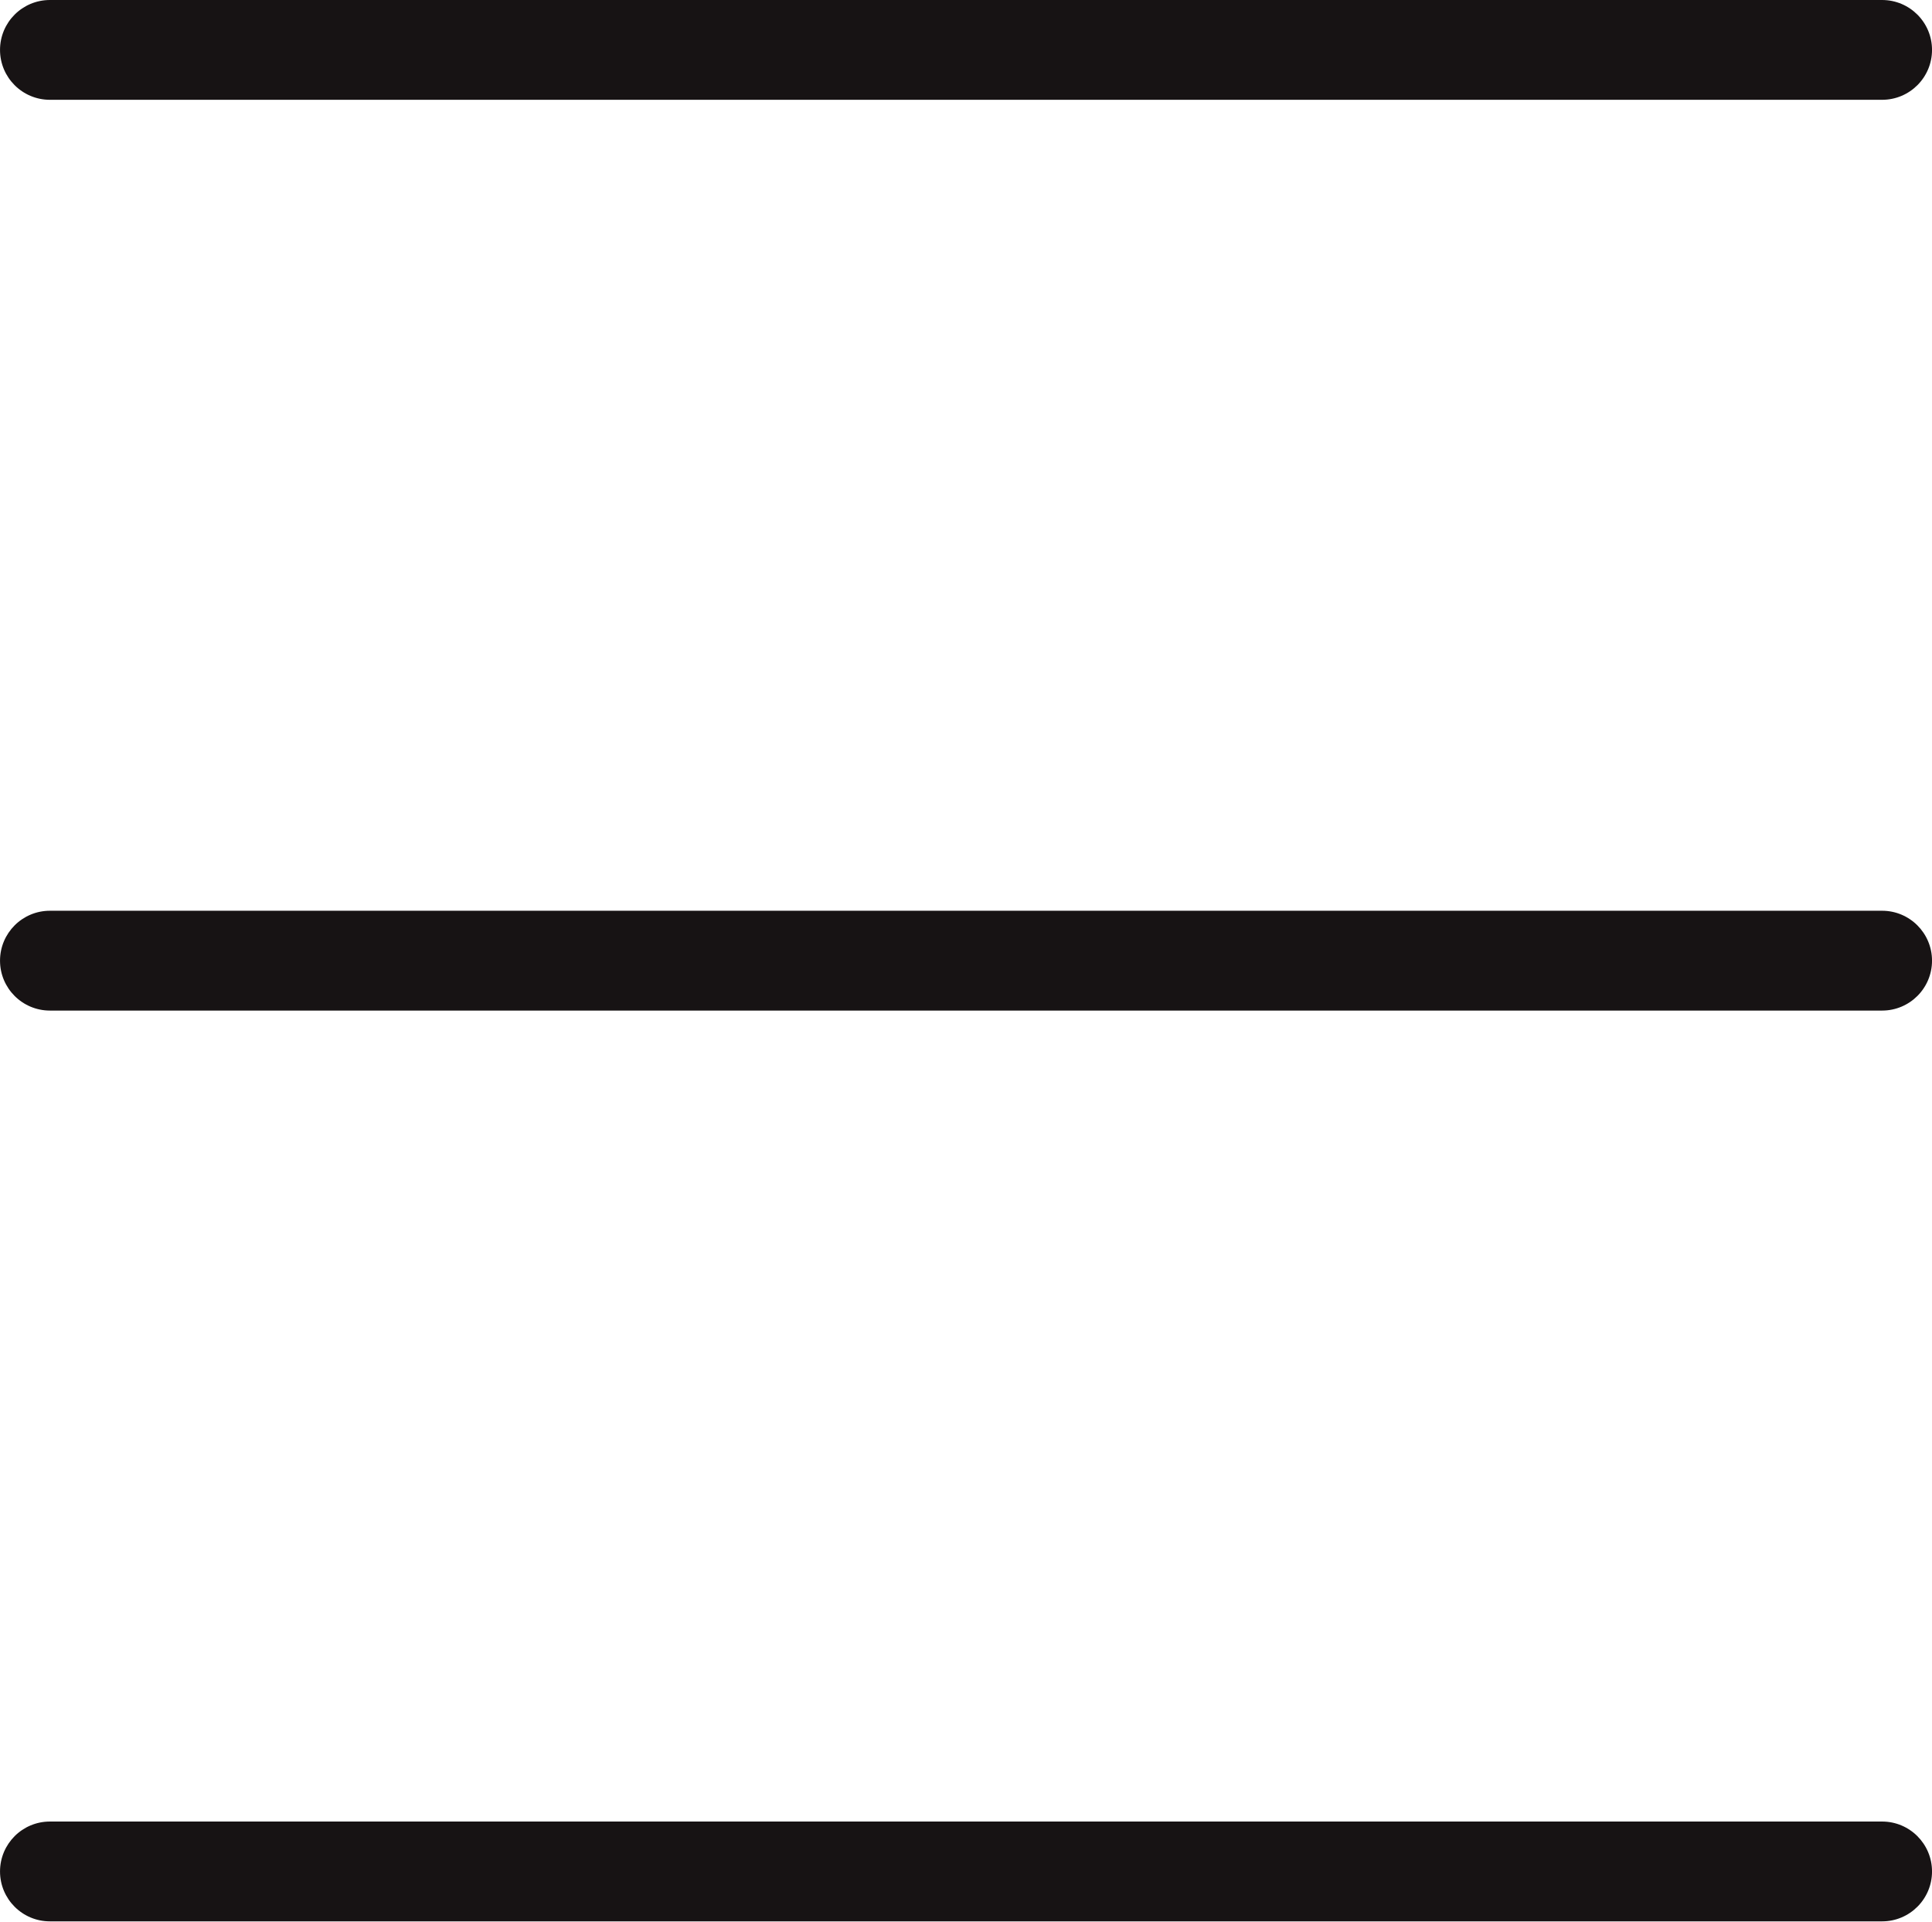
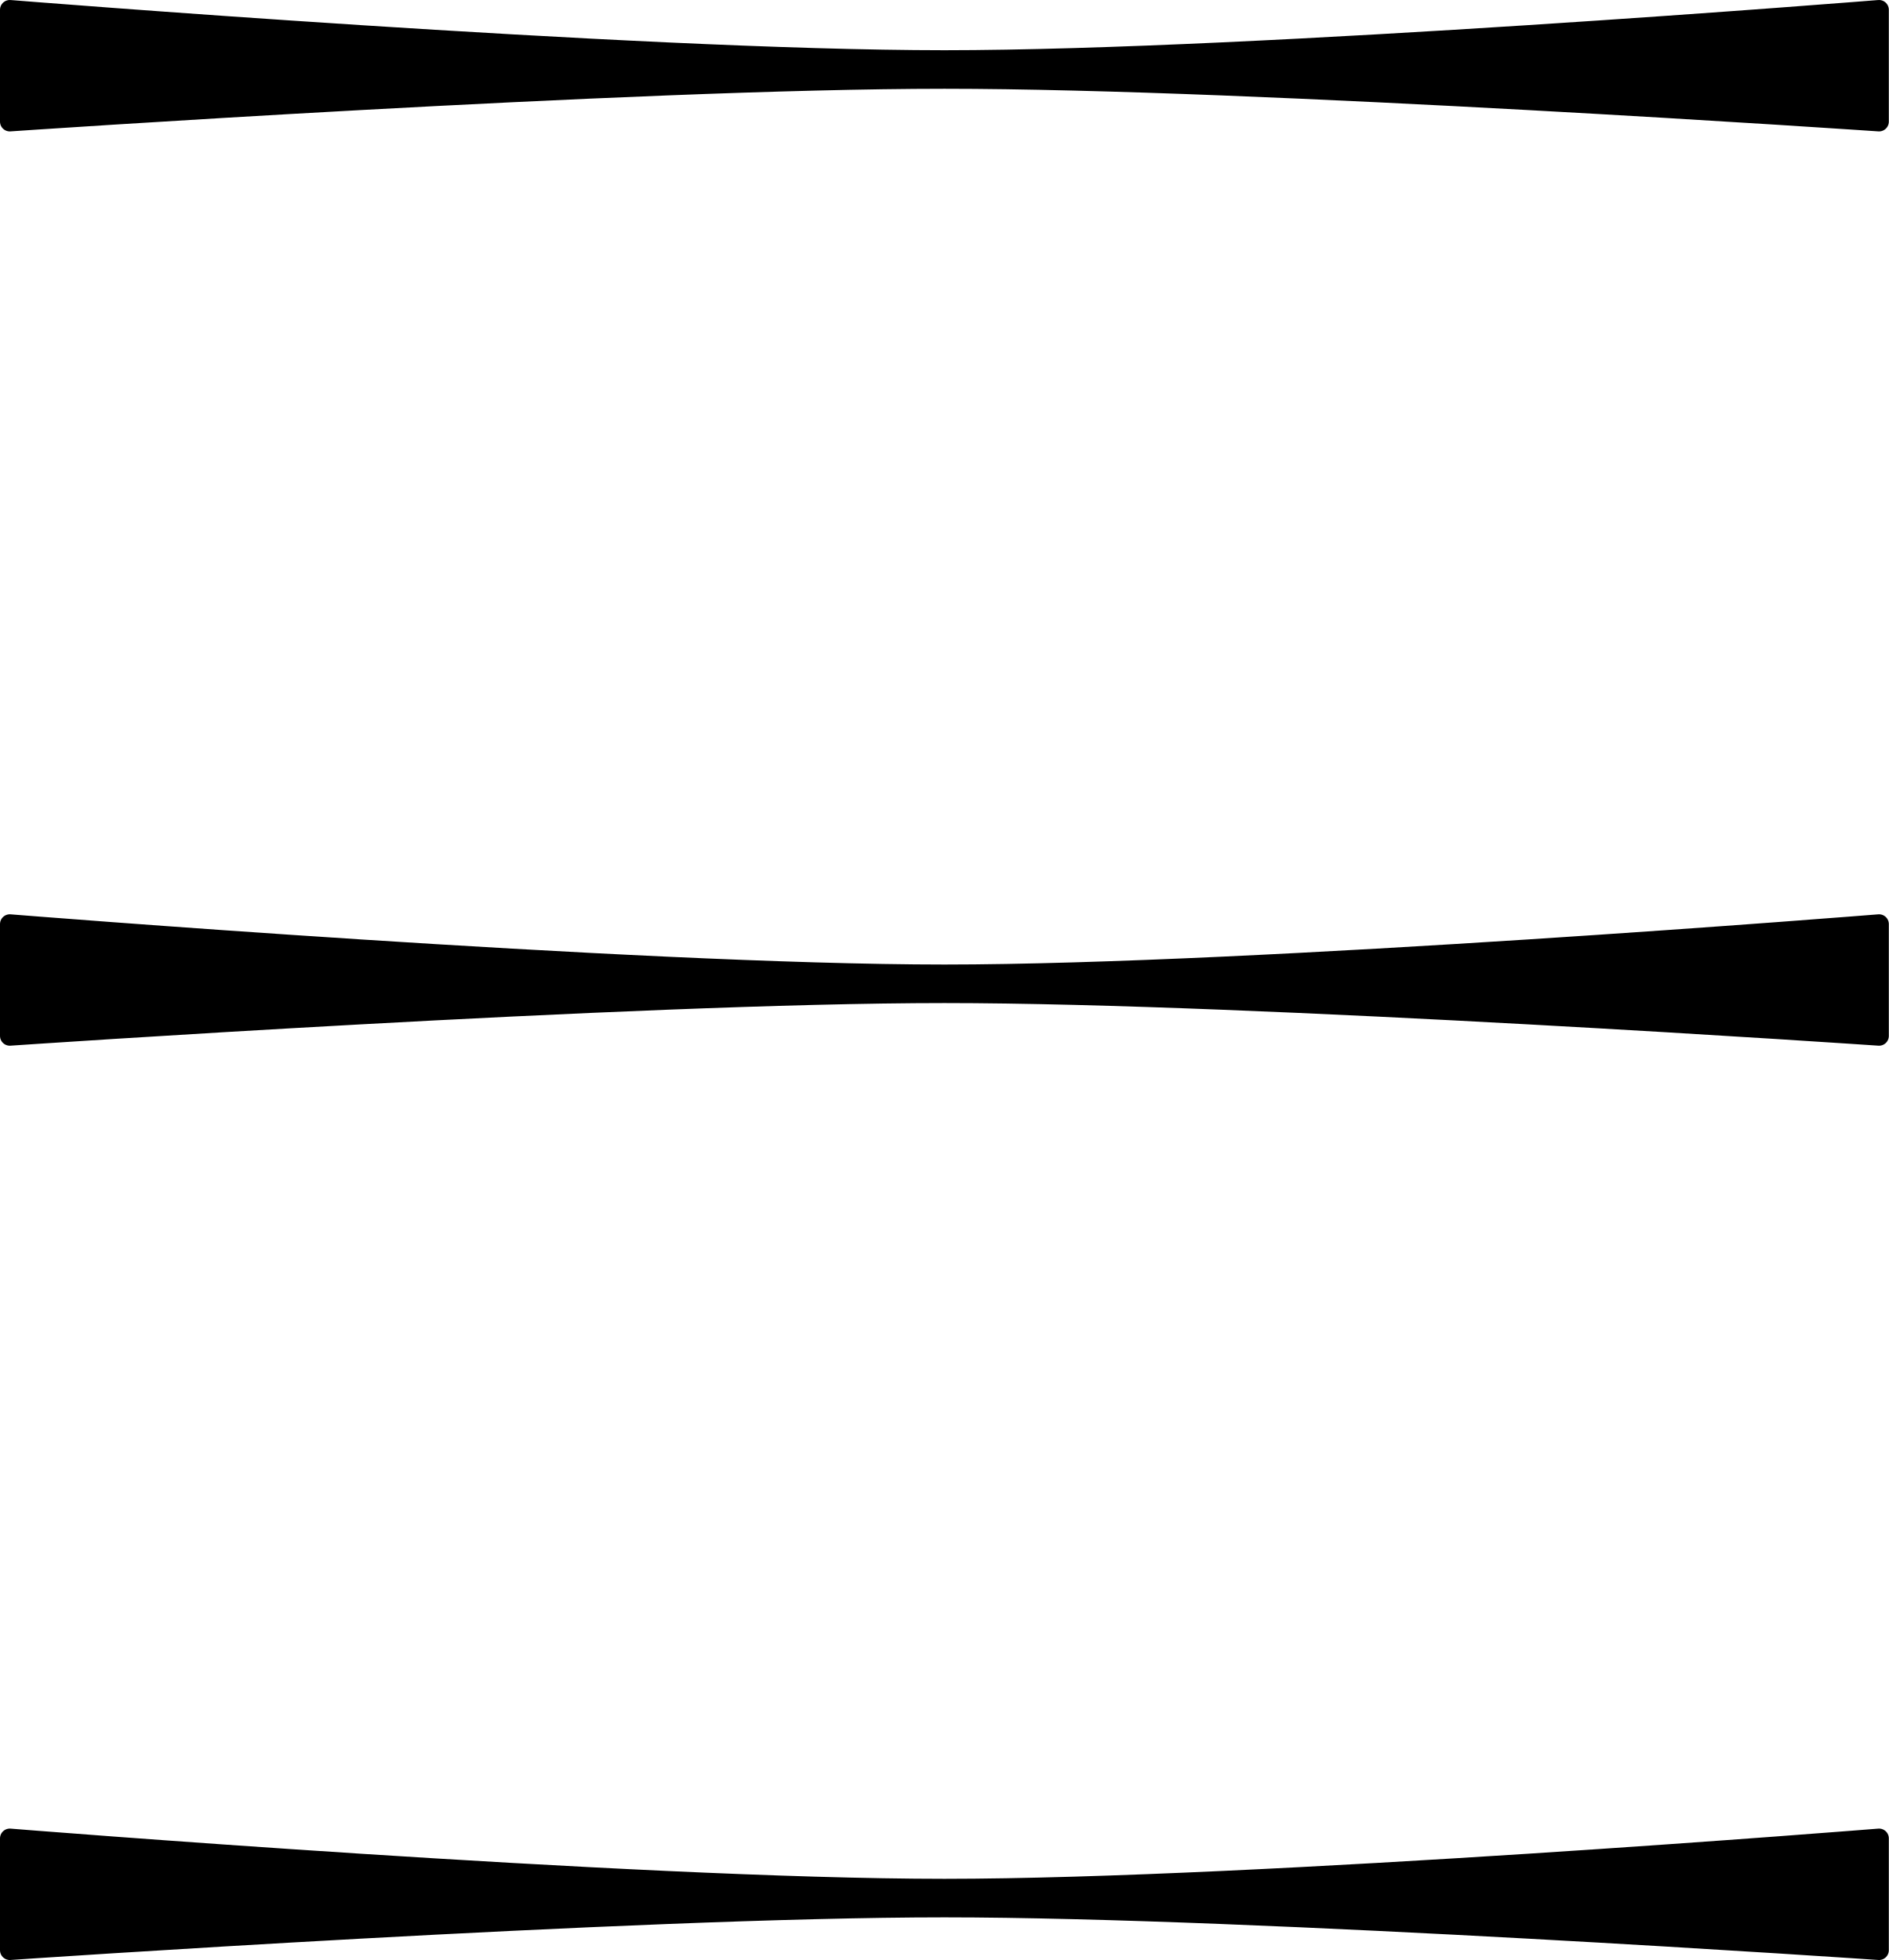
- <svg xmlns="http://www.w3.org/2000/svg" version="1.1" id="Ebene_1" x="0px" y="0px" width="95.303px" height="94.776px" viewBox="2.252 2.722 95.303 94.776" enable-background="new 2.252 2.722 95.303 94.776" xml:space="preserve">
-   <path fill="#171314" d="M97.556,5.184c0,1.359-1.103,2.461-2.462,2.461H4.714c-1.359,0-2.461-1.102-2.461-2.461l0,0  c0-1.36,1.102-2.462,2.461-2.462h90.38C96.453,2.722,97.556,3.824,97.556,5.184L97.556,5.184z" />
-   <path fill="#171314" d="M97.556,95.037c0,1.359-1.103,2.461-2.462,2.461H4.714c-1.359,0-2.461-1.102-2.461-2.461l0,0  c0-1.36,1.102-2.463,2.461-2.463h90.38C96.453,92.574,97.556,93.677,97.556,95.037L97.556,95.037z" />
-   <path fill="#171314" d="M97.556,50.11c0,1.359-1.103,2.461-2.462,2.461H4.714c-1.359,0-2.461-1.102-2.461-2.461l0,0  c0-1.36,1.102-2.463,2.461-2.463h90.38C96.453,47.647,97.556,48.75,97.556,50.11L97.556,50.11z" />
+ <svg xmlns="http://www.w3.org/2000/svg" version="1.1" id="Ebene_1" x="0px" y="0px" width="90.883" height="94.324" viewBox="2.252 2.722 90.883 94.324" enable-background="new 2.252 2.722 95.303 94.776" xml:space="preserve">
+   <defs id="defs11" />
+   <path style="fill:#000000;fill-opacity:1;fill-rule:evenodd;stroke:#000000;stroke-width:0.942px;stroke-linecap:butt;stroke-linejoin:round;stroke-opacity:1" d="m 2.723,3.193 c 0,0 29.958,2.417 44.97,2.417 15.012,0 44.97,-2.417 44.97,-2.417 l 0,5.382 c 0,0 -29.965,-2.052 -44.97,-2.052 -15.006,0 -44.97,2.052 -44.97,2.052 z" id="path3357" />
+   <path id="path4161" d="m 2.723,47.193 c 0,0 29.958,2.417 44.97,2.417 15.012,0 44.97,-2.417 44.97,-2.417 l 0,5.382 c 0,0 -29.965,-2.052 -44.97,-2.052 -15.006,0 -44.97,2.052 -44.97,2.052 z" style="fill:#000000;fill-opacity:1;fill-rule:evenodd;stroke:#000000;stroke-width:0.942px;stroke-linecap:butt;stroke-linejoin:round;stroke-opacity:1" />
+   <path style="fill:#000000;fill-opacity:1;fill-rule:evenodd;stroke:#000000;stroke-width:0.942px;stroke-linecap:butt;stroke-linejoin:round;stroke-opacity:1" d="m 2.723,91.193 c 0,0 29.958,2.417 44.97,2.417 15.012,0 44.97,-2.417 44.97,-2.417 l 0,5.382 c 0,0 -29.965,-2.052 -44.97,-2.052 -15.006,0 -44.97,2.052 -44.97,2.052 z" id="path4163" />
</svg>
